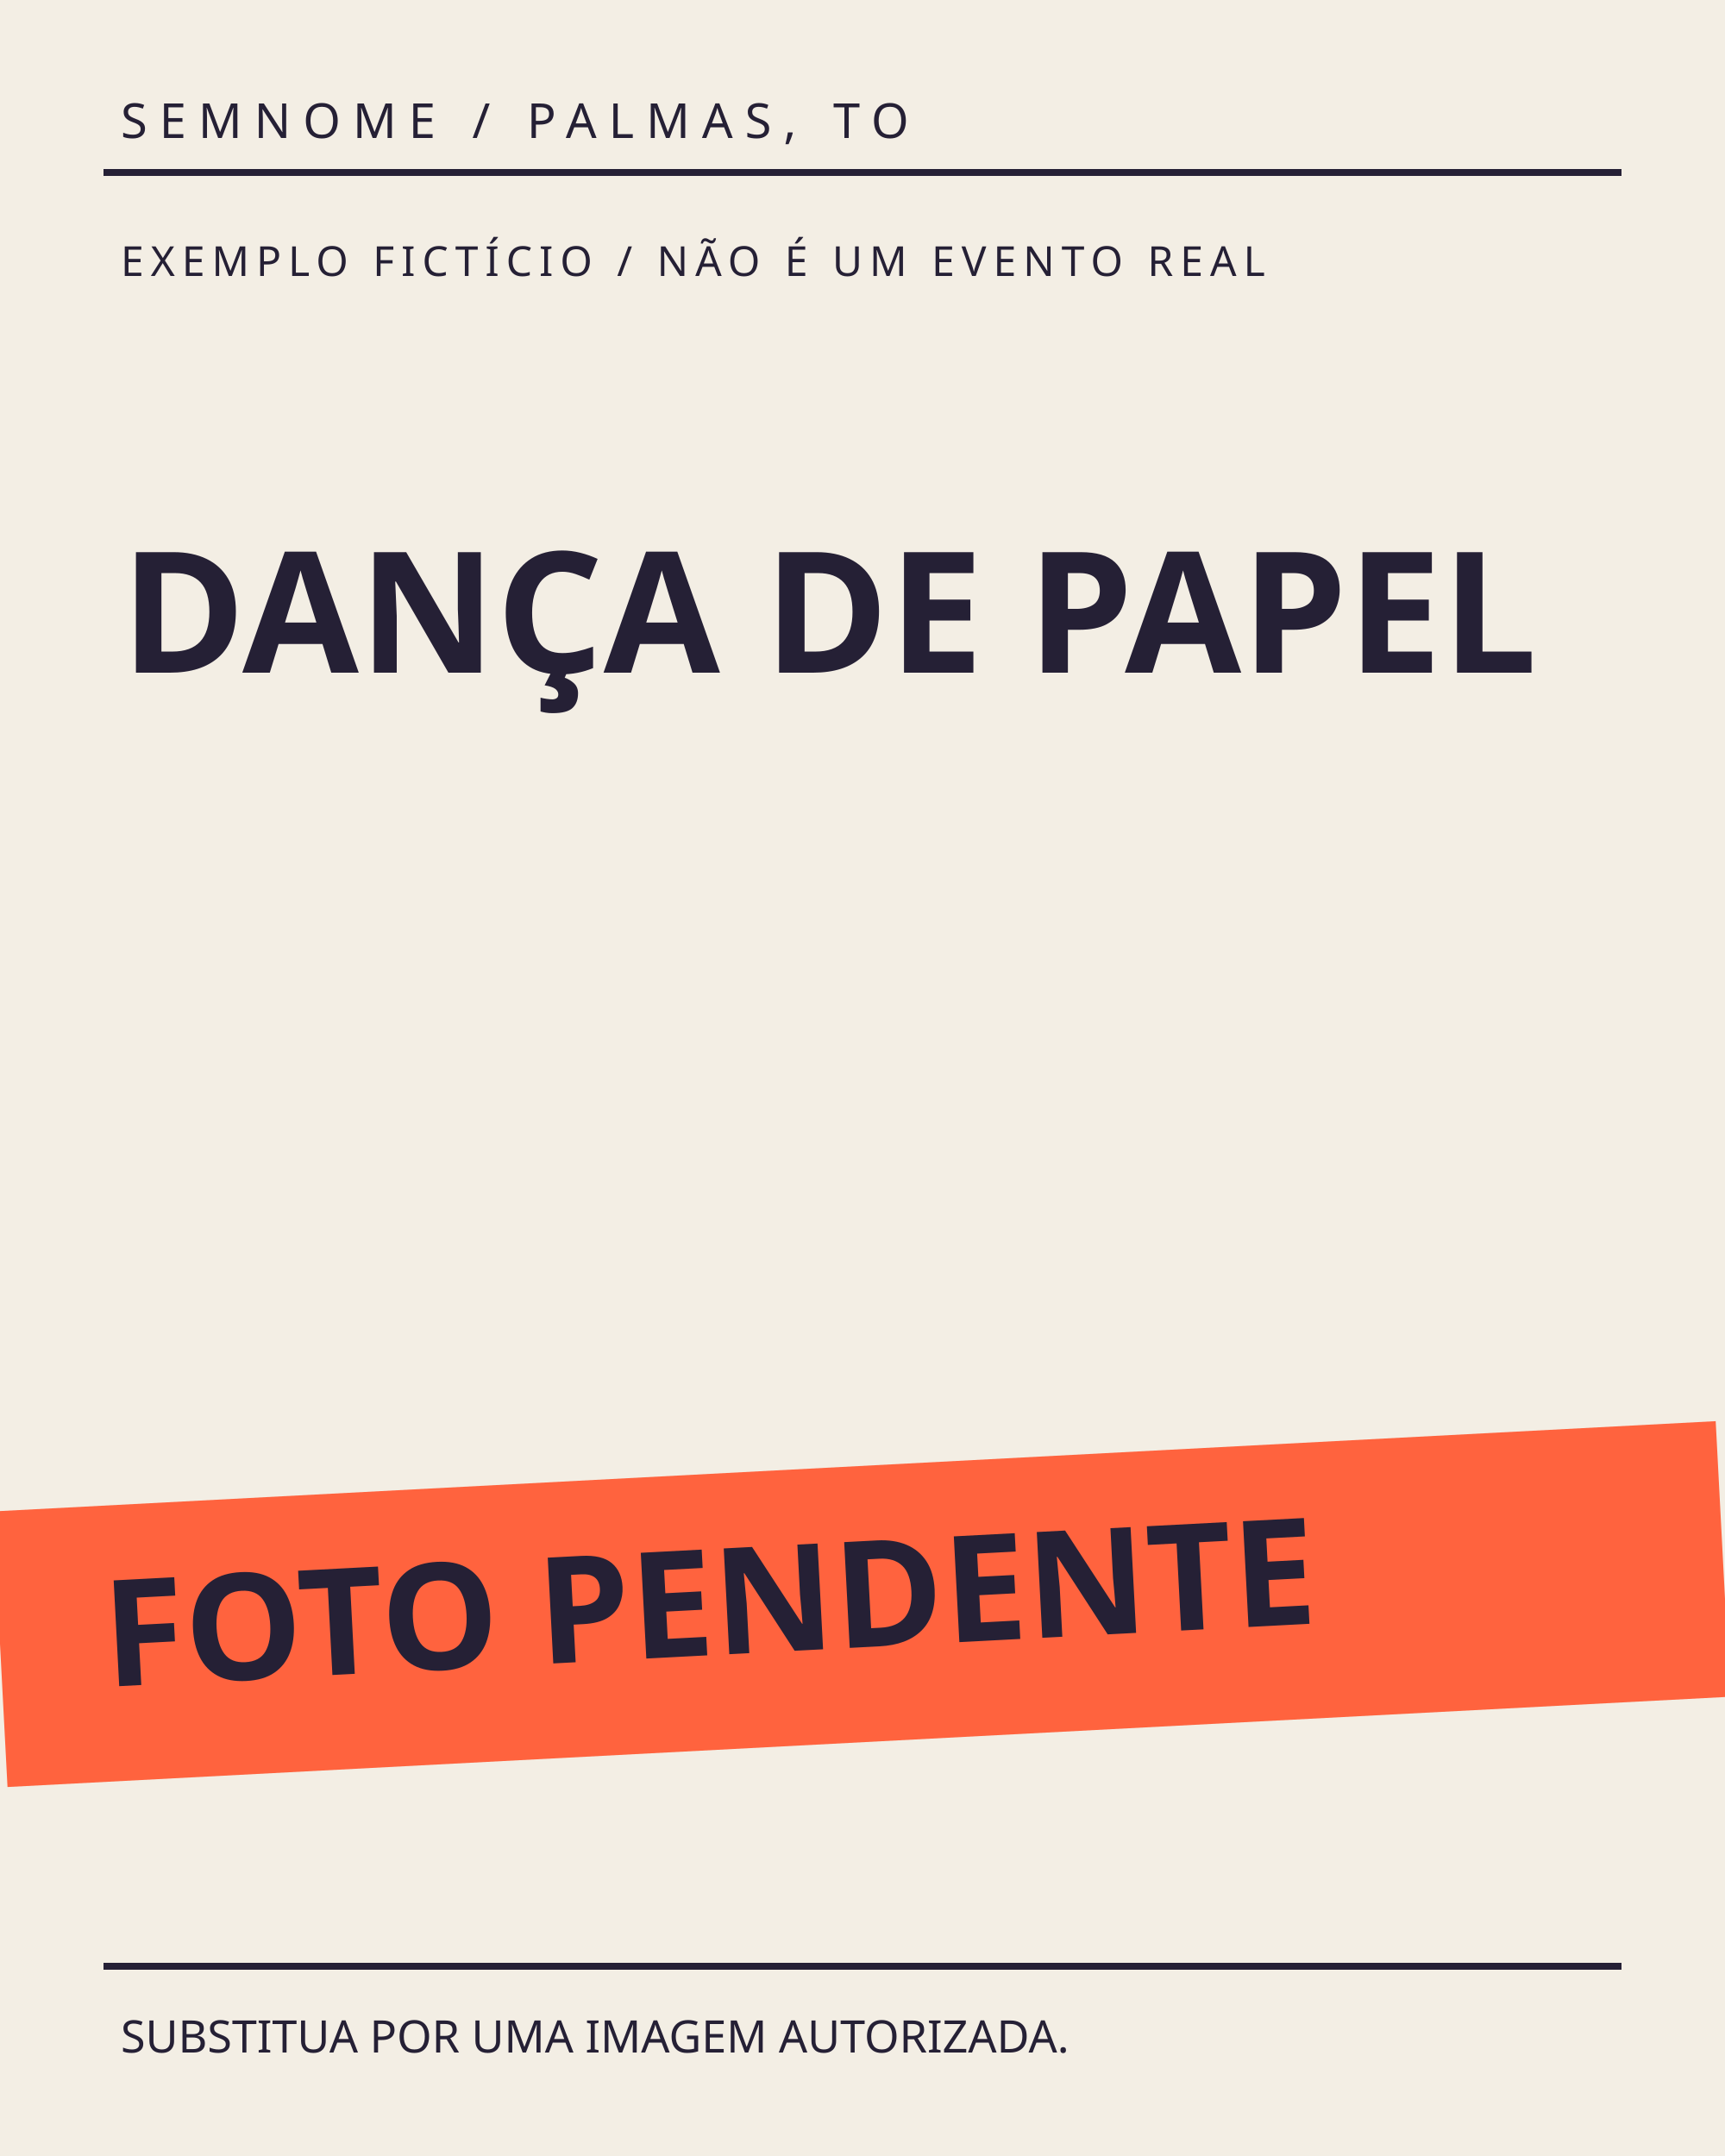
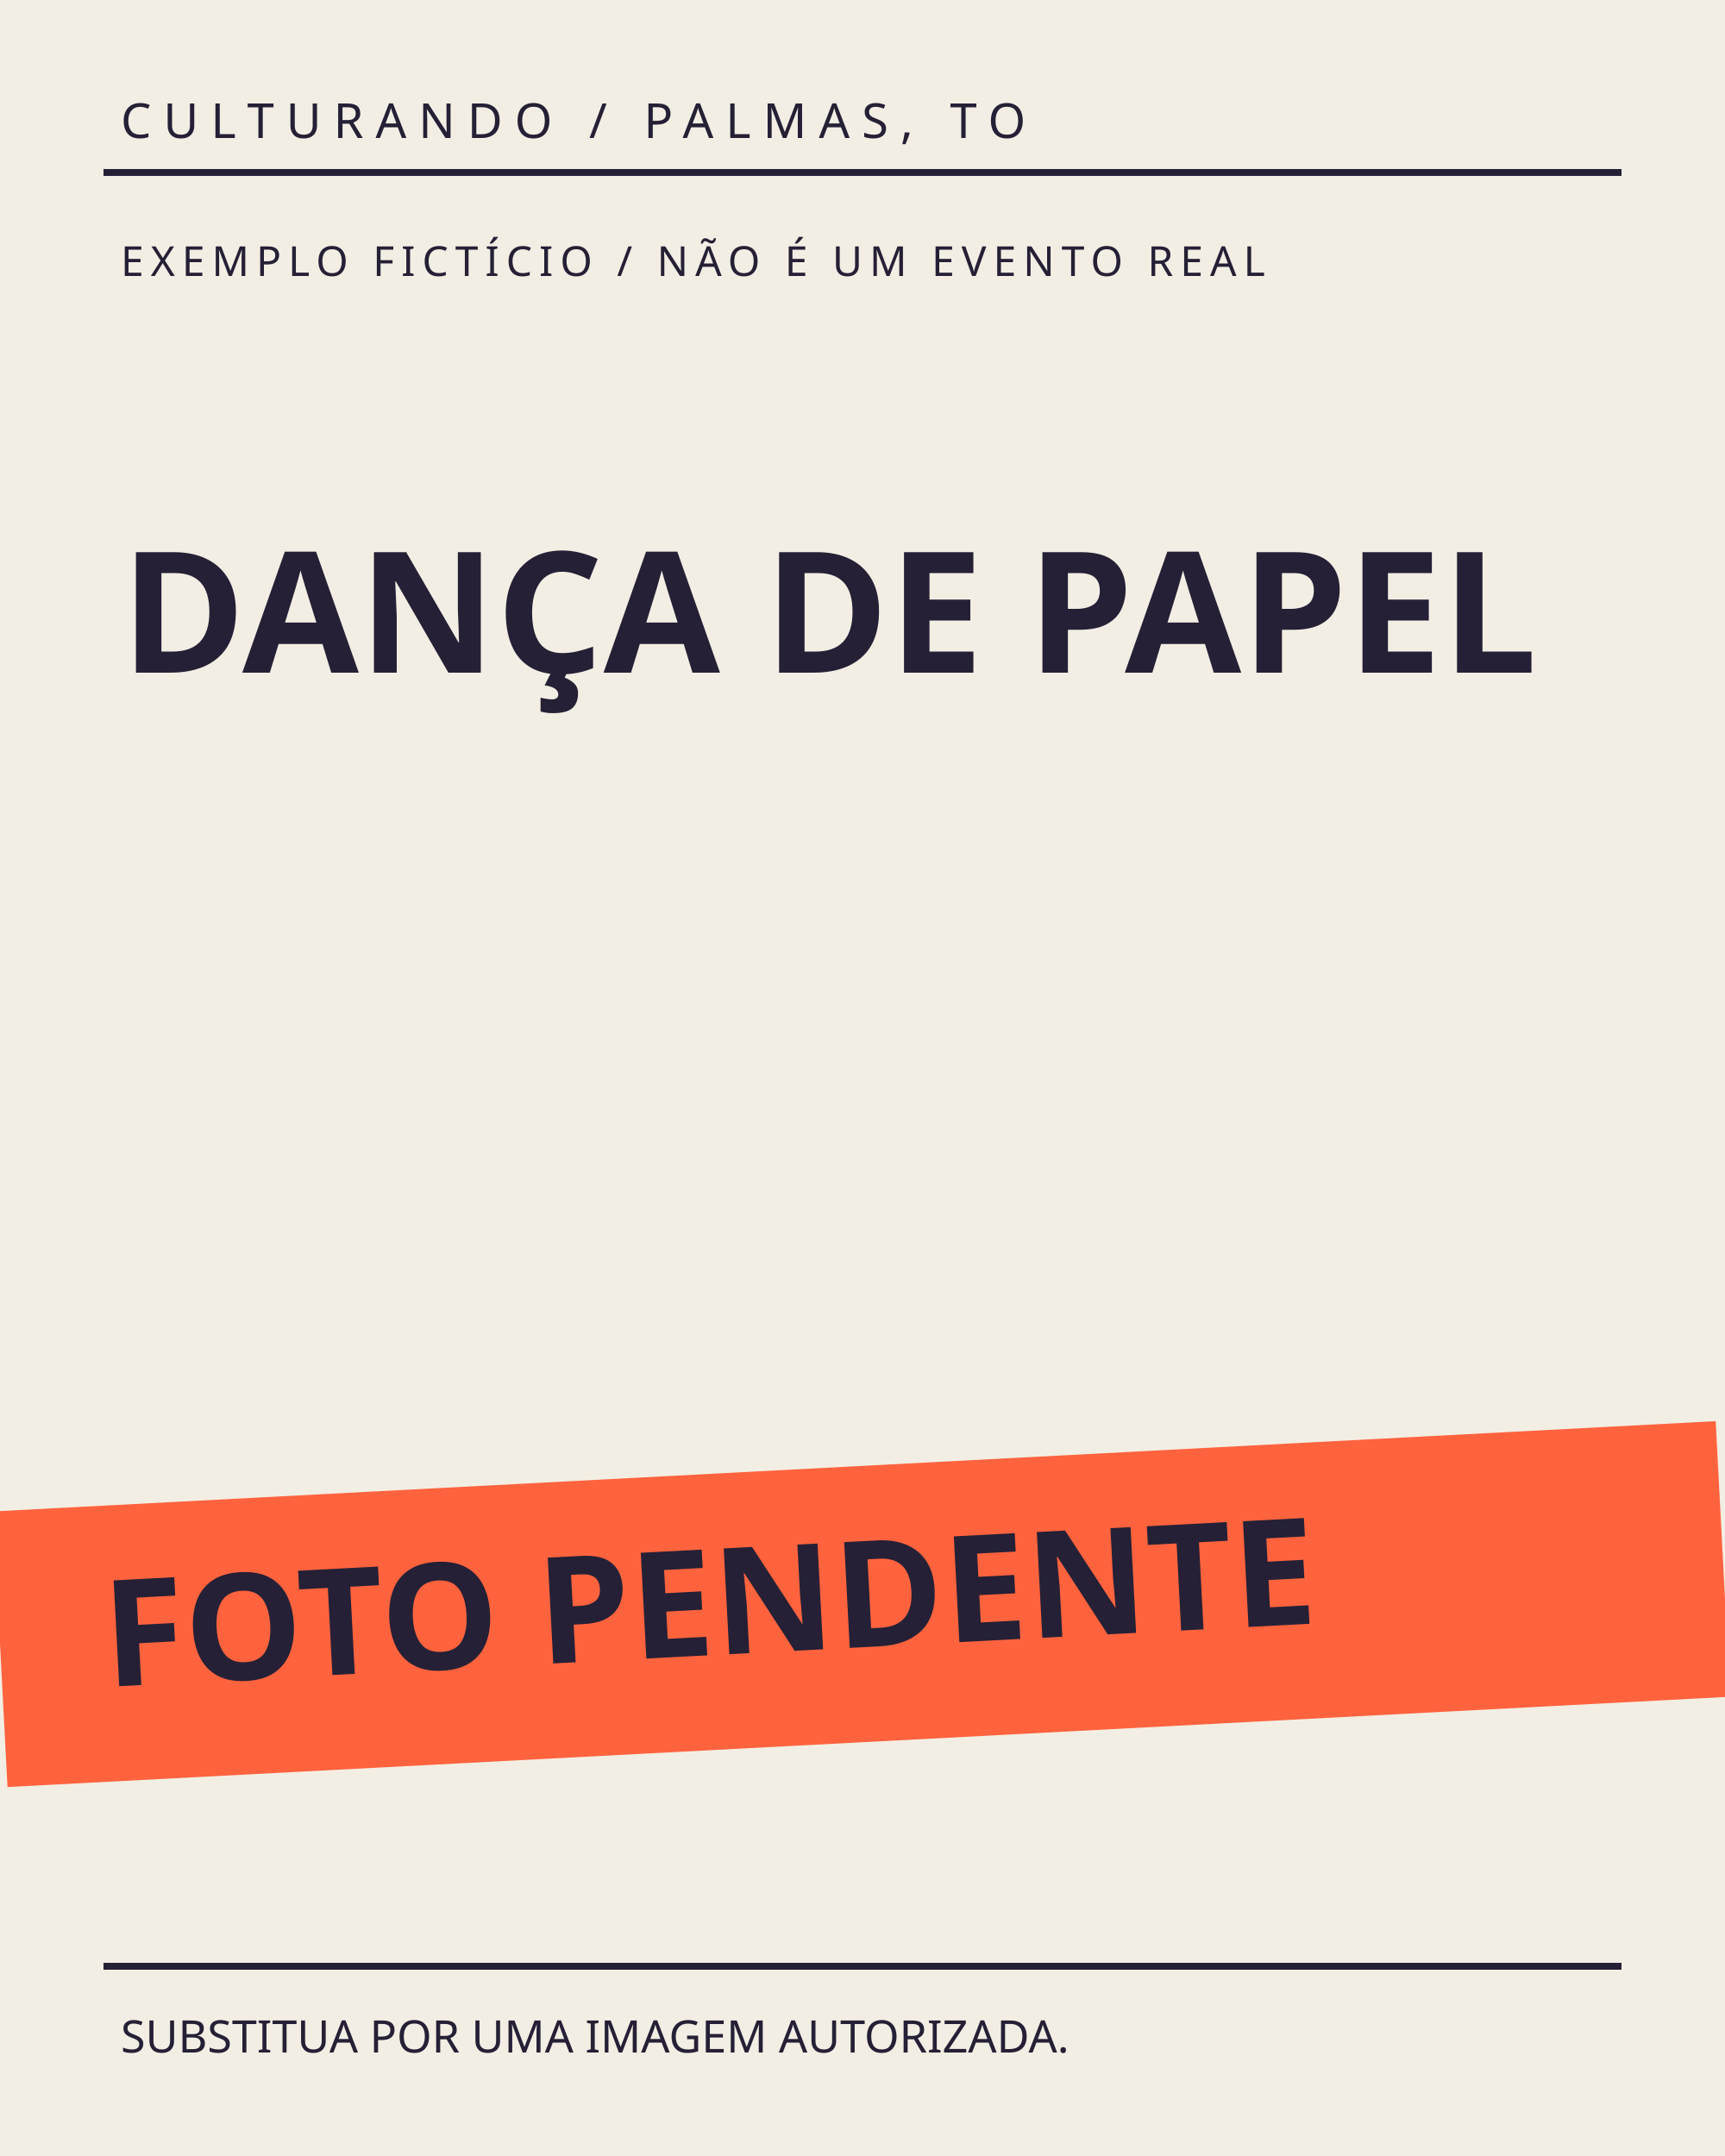
<svg xmlns="http://www.w3.org/2000/svg" width="1000" height="1250" viewBox="0 0 1000 1250">
  <rect width="1000" height="1250" fill="#F3EEE4" />
  <path d="M60 100H940M60 1140H940" stroke="#252035" stroke-width="4" />
  <g fill="#252035" font-family="sans-serif">
-     <text x="70" y="80" font-size="28" letter-spacing="7">SEMNOME / PALMAS, TO</text>
+     <text x="70" y="80" font-size="28" letter-spacing="7">CULTURANDO / PALMAS, TO</text>
    <text x="70" y="160" font-size="24" letter-spacing="4">EXEMPLO FICTÍCIO / NÃO É UM EVENTO REAL</text>
    <text x="70" y="390" font-size="97.857" font-weight="900">DANÇA DE PAPEL</text>
    <text x="70" y="1190" font-size="26">SUBSTITUA POR UMA IMAGEM AUTORIZADA.</text>
  </g>
  <g transform="rotate(-3 500 940)">
    <path fill="#FF633E" d="M0 850h1000v160H0z" />
    <text x="60" y="955" fill="#252035" font-family="sans-serif" font-weight="900" font-size="86">FOTO PENDENTE</text>
  </g>
</svg>
